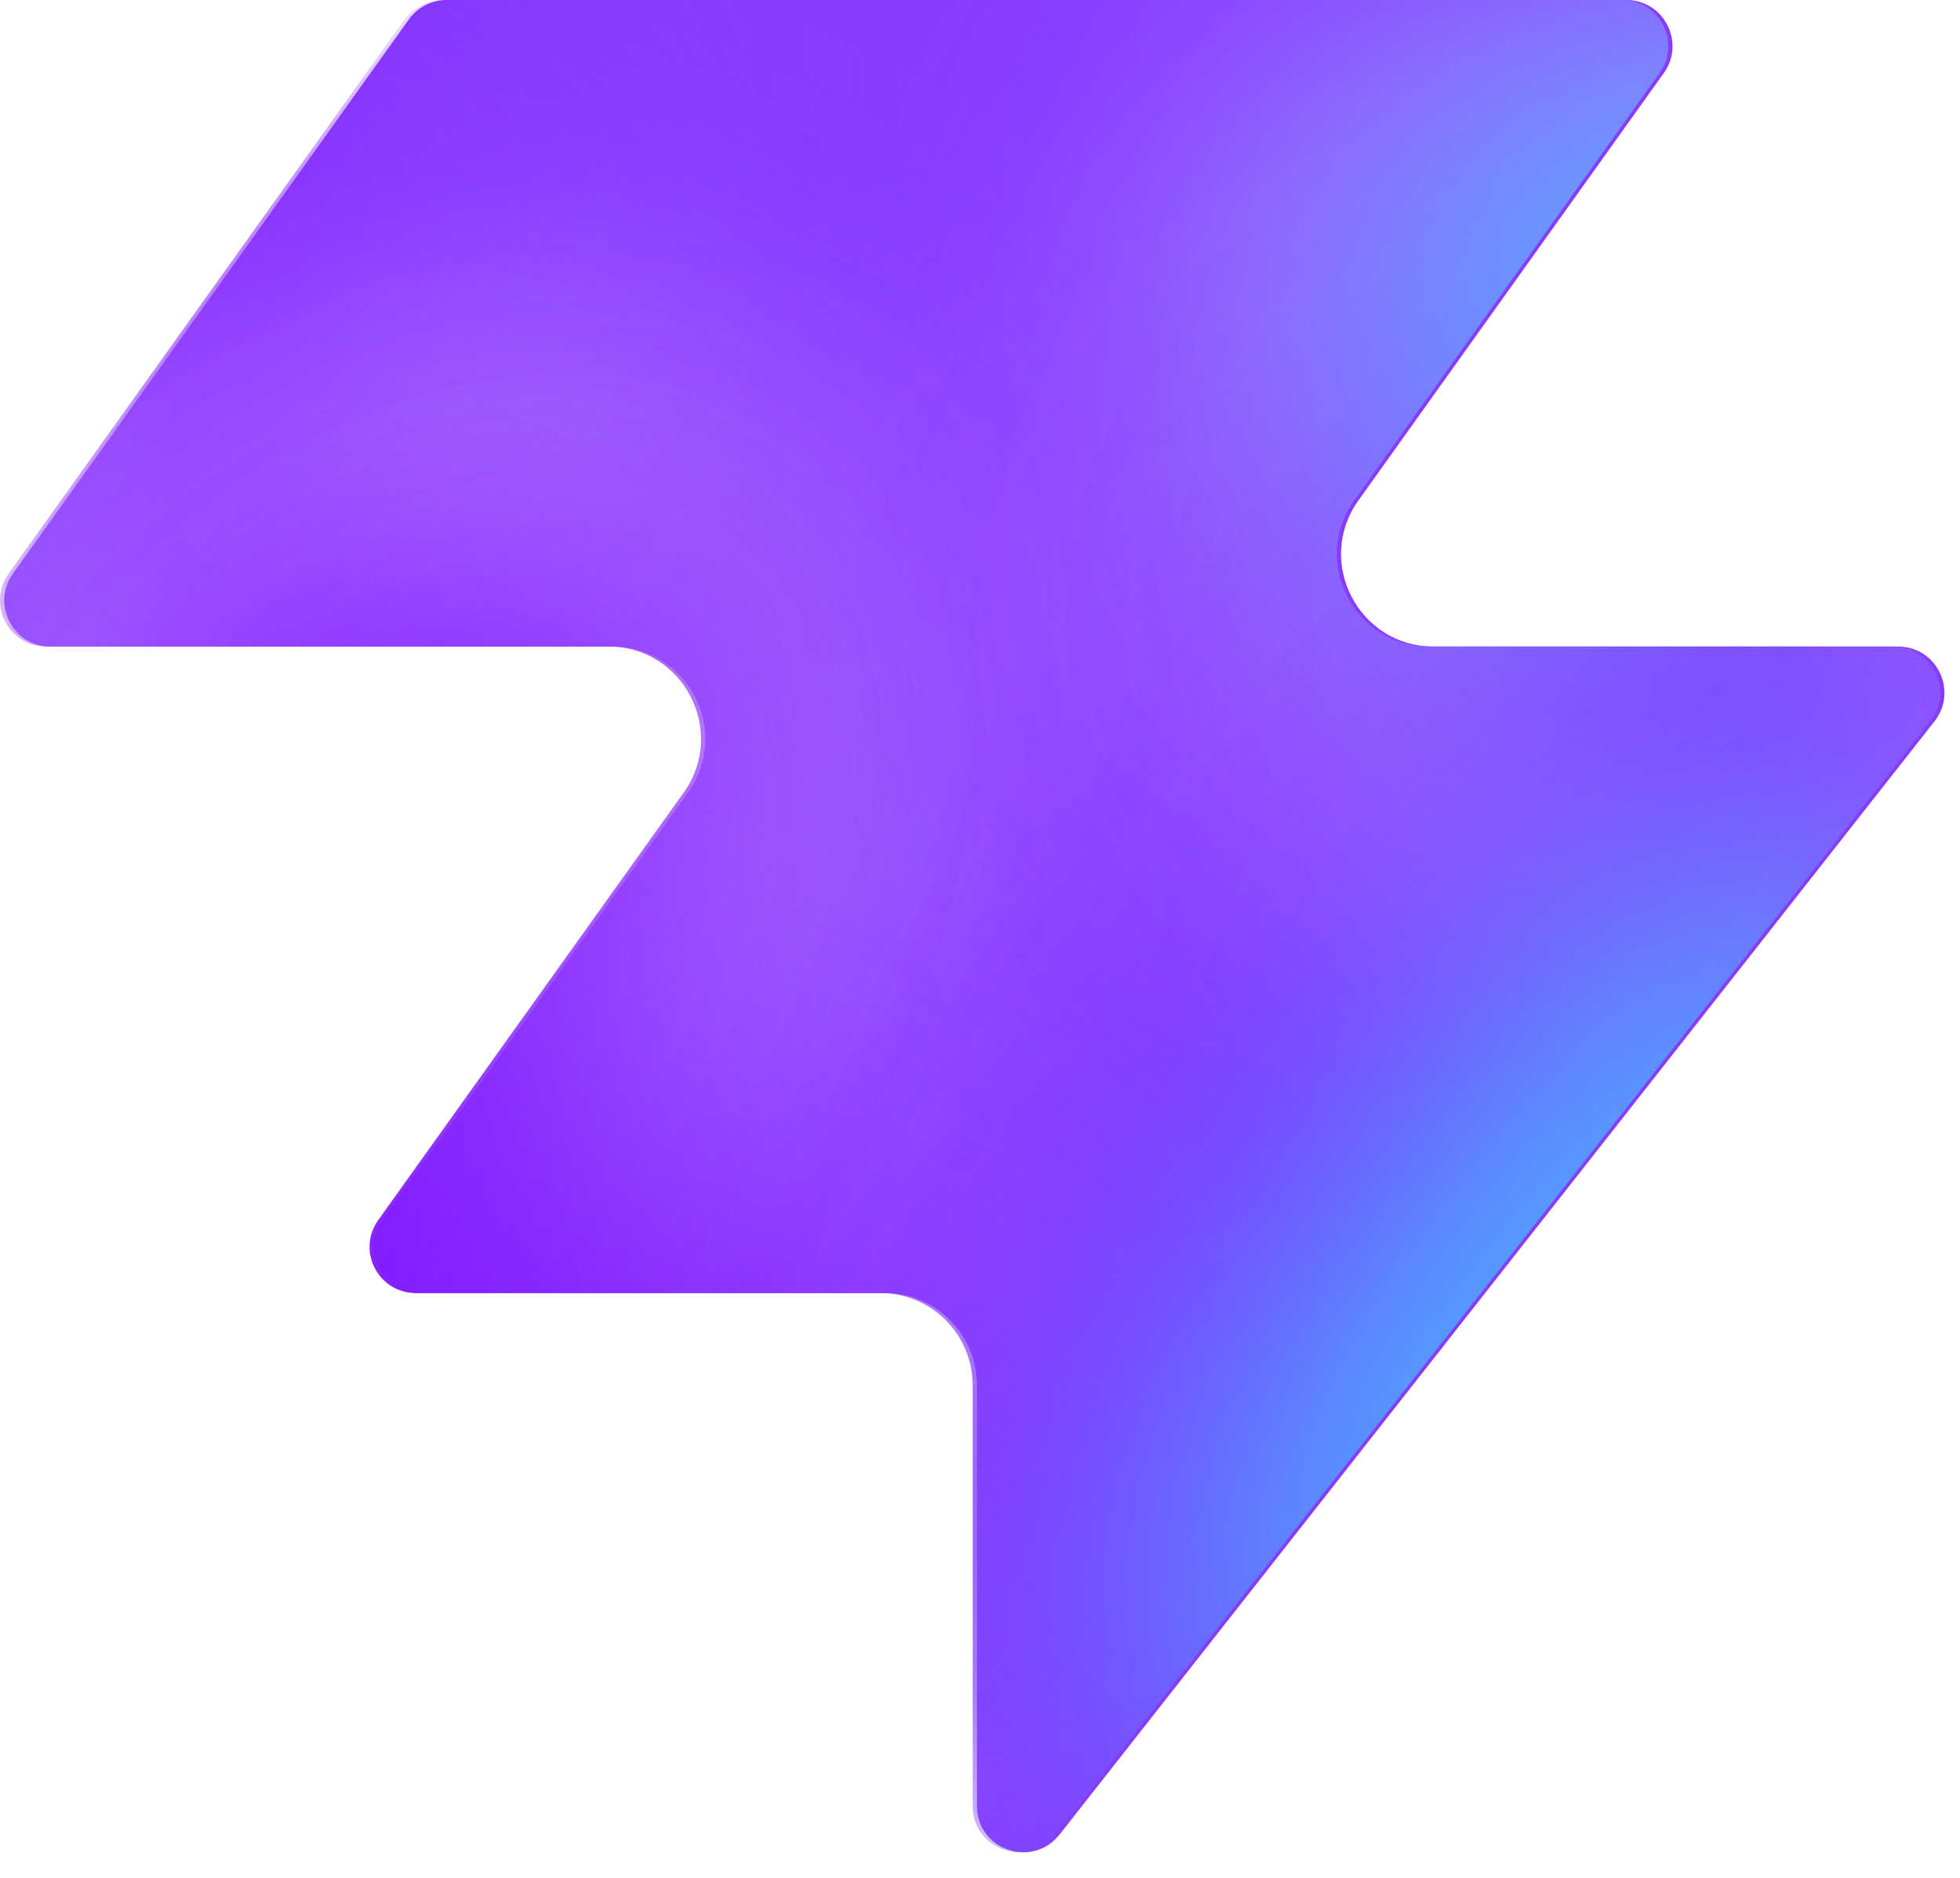
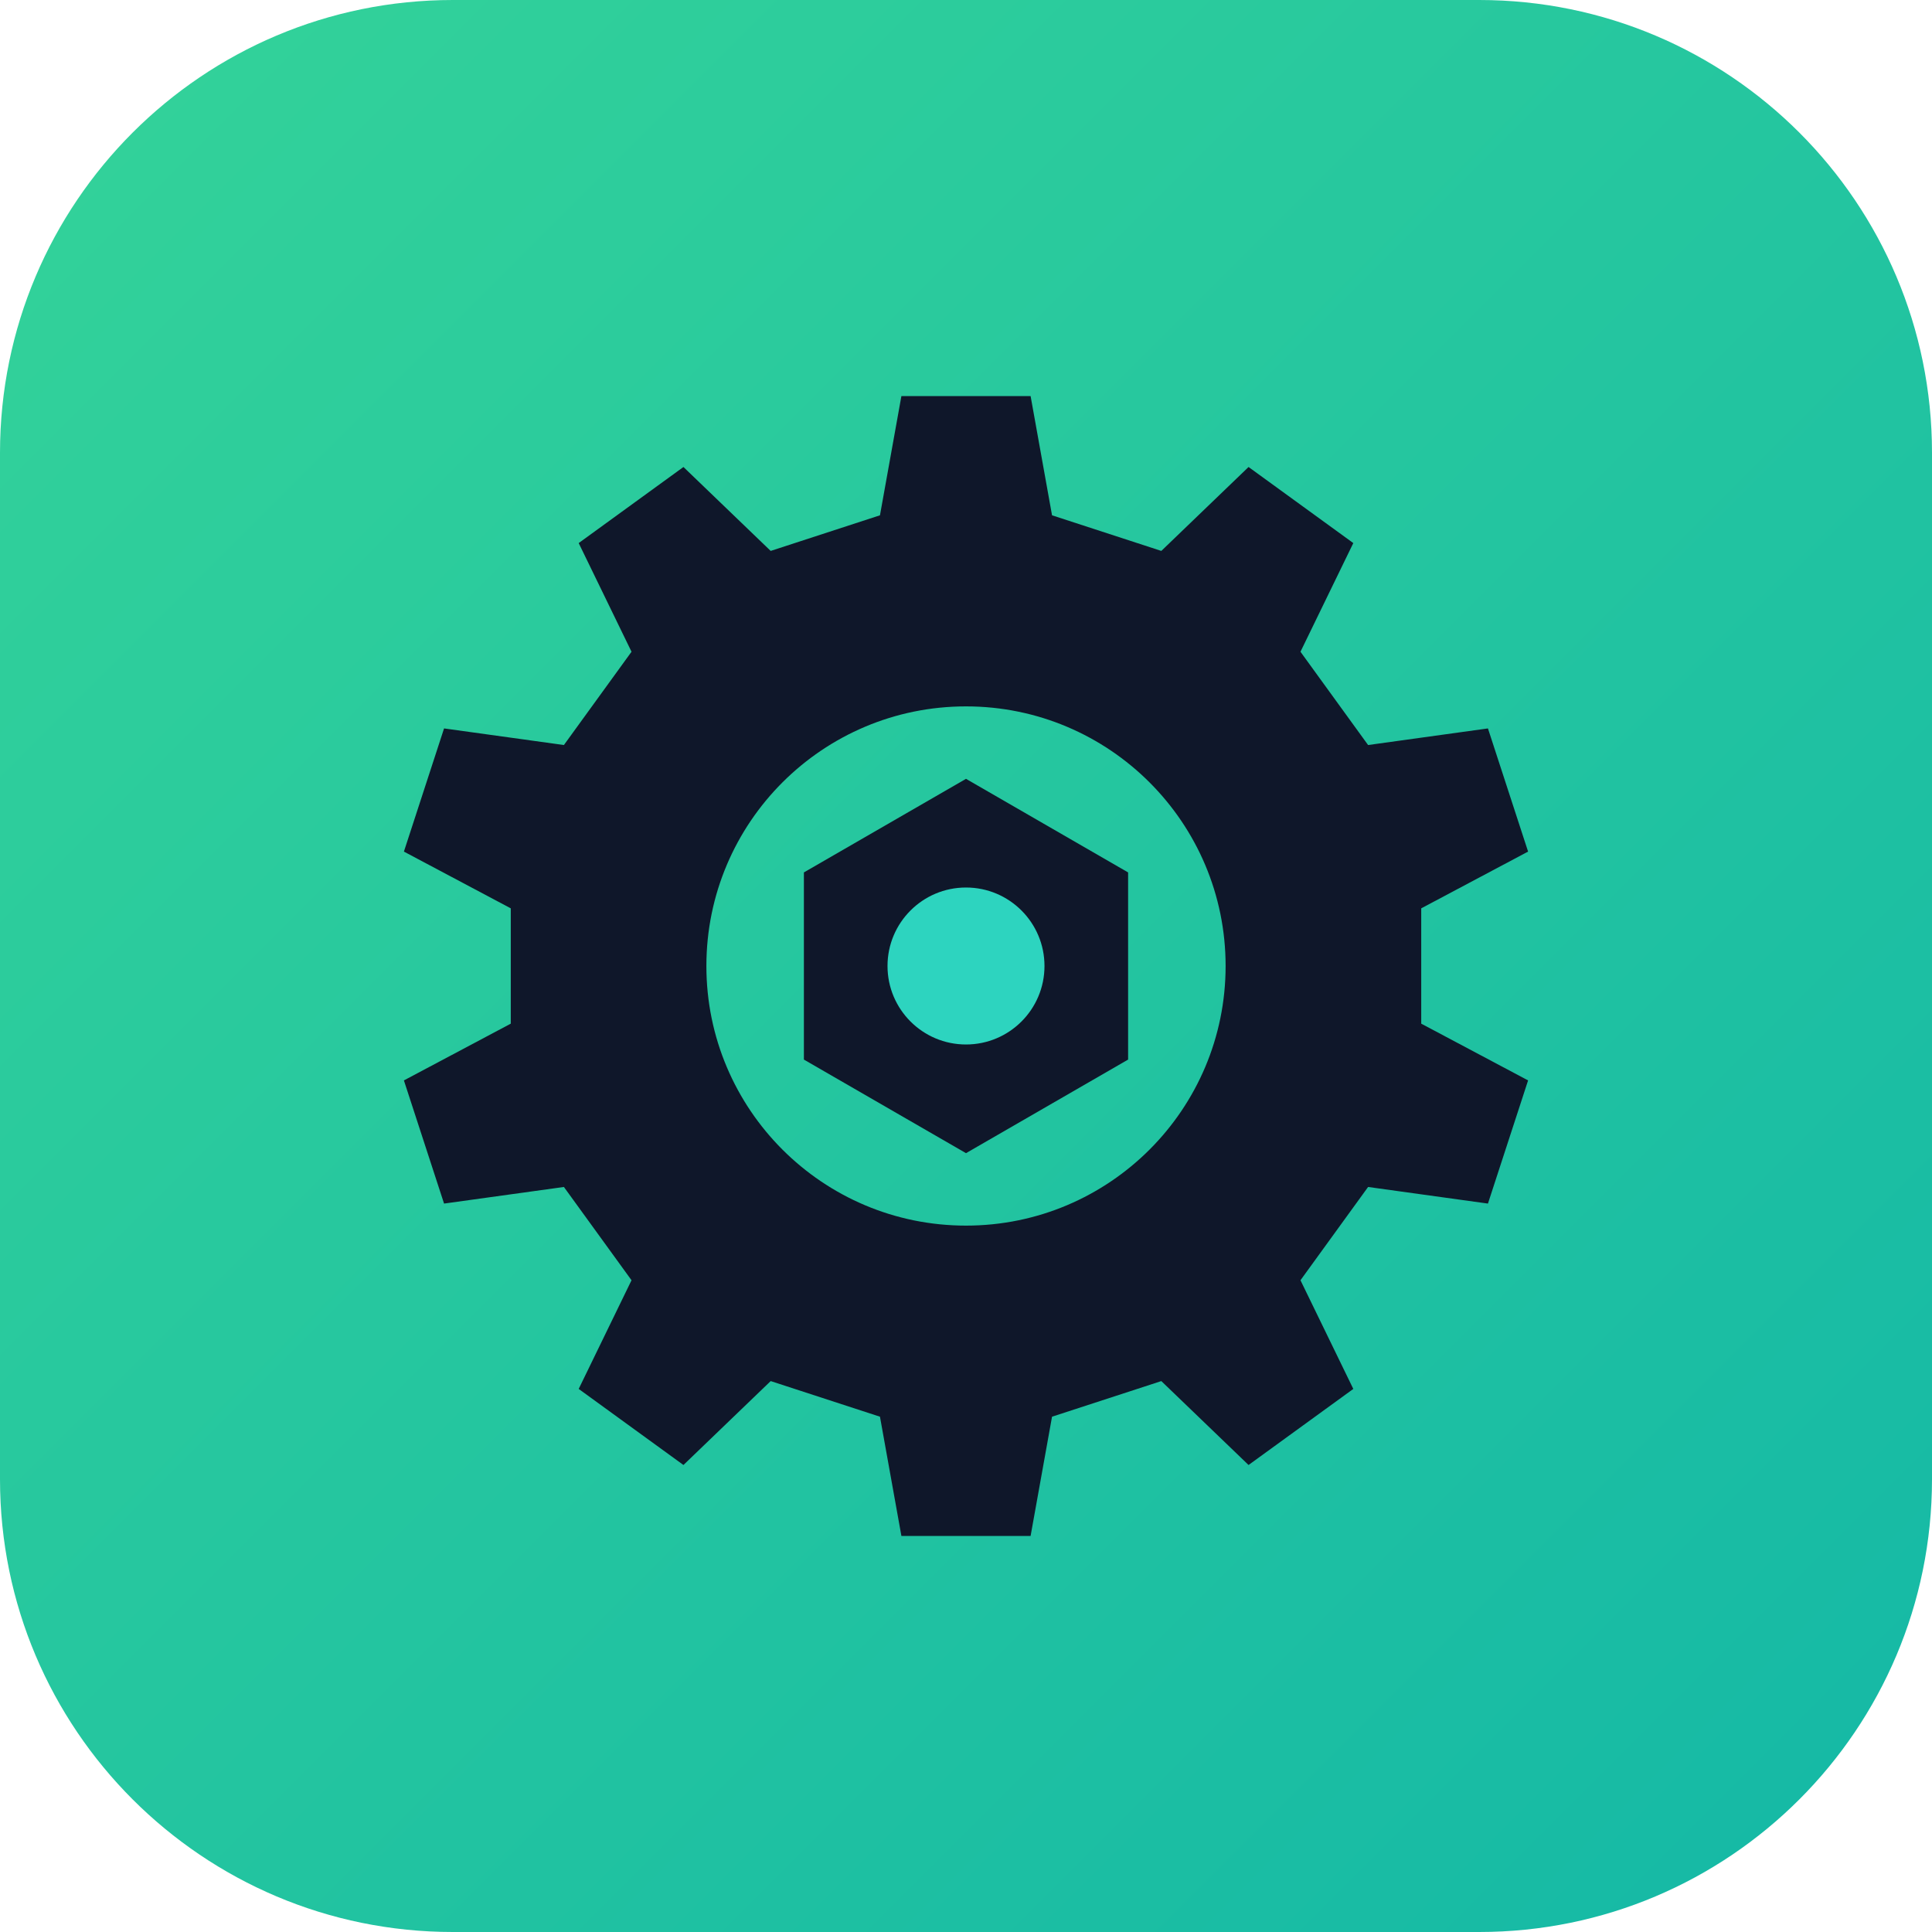
- <svg xmlns="http://www.w3.org/2000/svg" width="48" height="46" fill="none" viewBox="0 0 48 46">
-   <path fill="#863bff" d="M25.946 44.938c-.664.845-2.021.375-2.021-.698V33.937a2.26 2.26 0 0 0-2.262-2.262H10.287c-.92 0-1.456-1.04-.92-1.788l7.48-10.471c1.07-1.497 0-3.578-1.842-3.578H1.237c-.92 0-1.456-1.04-.92-1.788L10.013.474c.214-.297.556-.474.92-.474h28.894c.92 0 1.456 1.04.92 1.788l-7.48 10.471c-1.07 1.498 0 3.579 1.842 3.579h11.377c.943 0 1.473 1.088.89 1.83L25.947 44.94z" style="fill:#863bff;fill:color(display-p3 .525 .23 1);fill-opacity:1" />
-   <mask id="a" width="48" height="46" x="0" y="0" maskUnits="userSpaceOnUse" style="mask-type:alpha">
-     <path fill="#000" d="M25.842 44.938c-.664.844-2.021.375-2.021-.698V33.937a2.26 2.26 0 0 0-2.262-2.262H10.183c-.92 0-1.456-1.04-.92-1.788l7.48-10.471c1.07-1.498 0-3.579-1.842-3.579H1.133c-.92 0-1.456-1.04-.92-1.787L9.91.473c.214-.297.556-.474.92-.474h28.894c.92 0 1.456 1.04.92 1.788l-7.48 10.471c-1.07 1.498 0 3.578 1.842 3.578h11.377c.943 0 1.473 1.088.89 1.832L25.843 44.94z" style="fill:#000;fill-opacity:1" />
-   </mask>
-   <g mask="url(#a)">
-     <g filter="url(#b)">
-       <ellipse cx="5.508" cy="14.704" fill="#ede6ff" rx="5.508" ry="14.704" style="fill:#ede6ff;fill:color(display-p3 .927 .903 1);fill-opacity:1" transform="matrix(.00324 1 1 -.00324 -4.47 31.516)" />
-     </g>
-     <g filter="url(#c)">
-       <ellipse cx="10.399" cy="29.851" fill="#ede6ff" rx="10.399" ry="29.851" style="fill:#ede6ff;fill:color(display-p3 .927 .903 1);fill-opacity:1" transform="matrix(.00324 1 1 -.00324 -39.328 7.883)" />
-     </g>
-     <g filter="url(#d)">
-       <ellipse cx="5.508" cy="30.487" fill="#7e14ff" rx="5.508" ry="30.487" style="fill:#7e14ff;fill:color(display-p3 .492 .077 1);fill-opacity:1" transform="rotate(89.814 -25.913 -14.639)scale(1 -1)" />
-     </g>
-     <g filter="url(#e)">
-       <ellipse cx="5.508" cy="30.599" fill="#7e14ff" rx="5.508" ry="30.599" style="fill:#7e14ff;fill:color(display-p3 .492 .077 1);fill-opacity:1" transform="rotate(89.814 -32.644 -3.334)scale(1 -1)" />
-     </g>
-     <g filter="url(#f)">
-       <ellipse cx="5.508" cy="30.599" fill="#7e14ff" rx="5.508" ry="30.599" style="fill:#7e14ff;fill:color(display-p3 .492 .077 1);fill-opacity:1" transform="matrix(.00324 1 1 -.00324 -34.34 30.47)" />
-     </g>
-     <g filter="url(#g)">
-       <ellipse cx="14.072" cy="22.078" fill="#ede6ff" rx="14.072" ry="22.078" style="fill:#ede6ff;fill:color(display-p3 .927 .903 1);fill-opacity:1" transform="rotate(93.35 24.506 48.493)scale(-1 1)" />
-     </g>
-     <g filter="url(#h)">
-       <ellipse cx="3.47" cy="21.501" fill="#7e14ff" rx="3.47" ry="21.501" style="fill:#7e14ff;fill:color(display-p3 .492 .077 1);fill-opacity:1" transform="rotate(89.009 28.708 47.59)scale(-1 1)" />
-     </g>
-     <g filter="url(#i)">
-       <ellipse cx="3.47" cy="21.501" fill="#7e14ff" rx="3.47" ry="21.501" style="fill:#7e14ff;fill:color(display-p3 .492 .077 1);fill-opacity:1" transform="rotate(89.009 28.708 47.59)scale(-1 1)" />
-     </g>
-     <g filter="url(#j)">
-       <ellipse cx=".387" cy="8.972" fill="#7e14ff" rx="4.407" ry="29.108" style="fill:#7e14ff;fill:color(display-p3 .492 .077 1);fill-opacity:1" transform="rotate(39.51 .387 8.972)" />
-     </g>
-     <g filter="url(#k)">
-       <ellipse cx="47.523" cy="-6.092" fill="#7e14ff" rx="4.407" ry="29.108" style="fill:#7e14ff;fill:color(display-p3 .492 .077 1);fill-opacity:1" transform="rotate(37.892 47.523 -6.092)" />
-     </g>
-     <g filter="url(#l)">
-       <ellipse cx="41.412" cy="6.333" fill="#47bfff" rx="5.971" ry="9.665" style="fill:#47bfff;fill:color(display-p3 .28 .748 1);fill-opacity:1" transform="rotate(37.892 41.412 6.333)" />
-     </g>
-     <g filter="url(#m)">
-       <ellipse cx="-1.879" cy="38.332" fill="#7e14ff" rx="4.407" ry="29.108" style="fill:#7e14ff;fill:color(display-p3 .492 .077 1);fill-opacity:1" transform="rotate(37.892 -1.88 38.332)" />
-     </g>
-     <g filter="url(#n)">
-       <ellipse cx="-1.879" cy="38.332" fill="#7e14ff" rx="4.407" ry="29.108" style="fill:#7e14ff;fill:color(display-p3 .492 .077 1);fill-opacity:1" transform="rotate(37.892 -1.88 38.332)" />
-     </g>
-     <g filter="url(#o)">
-       <ellipse cx="35.651" cy="29.907" fill="#7e14ff" rx="4.407" ry="29.108" style="fill:#7e14ff;fill:color(display-p3 .492 .077 1);fill-opacity:1" transform="rotate(37.892 35.651 29.907)" />
-     </g>
-     <g filter="url(#p)">
-       <ellipse cx="38.418" cy="32.4" fill="#47bfff" rx="5.971" ry="15.297" style="fill:#47bfff;fill:color(display-p3 .28 .748 1);fill-opacity:1" transform="rotate(37.892 38.418 32.4)" />
-     </g>
-   </g>
+ <svg xmlns="http://www.w3.org/2000/svg" viewBox="0 0 64 64">
  <defs>
-     <filter id="b" width="60.045" height="41.654" x="-19.77" y="16.149" color-interpolation-filters="sRGB" filterUnits="userSpaceOnUse">
-       <feFlood flood-opacity="0" result="BackgroundImageFix" />
-       <feBlend in="SourceGraphic" in2="BackgroundImageFix" result="shape" />
-       <feGaussianBlur result="effect1_foregroundBlur_2002_17158" stdDeviation="7.659" />
-     </filter>
-     <filter id="c" width="90.34" height="51.437" x="-54.613" y="-7.533" color-interpolation-filters="sRGB" filterUnits="userSpaceOnUse">
-       <feFlood flood-opacity="0" result="BackgroundImageFix" />
-       <feBlend in="SourceGraphic" in2="BackgroundImageFix" result="shape" />
-       <feGaussianBlur result="effect1_foregroundBlur_2002_17158" stdDeviation="7.659" />
-     </filter>
-     <filter id="d" width="79.355" height="29.4" x="-49.64" y="2.03" color-interpolation-filters="sRGB" filterUnits="userSpaceOnUse">
-       <feFlood flood-opacity="0" result="BackgroundImageFix" />
-       <feBlend in="SourceGraphic" in2="BackgroundImageFix" result="shape" />
-       <feGaussianBlur result="effect1_foregroundBlur_2002_17158" stdDeviation="4.596" />
-     </filter>
-     <filter id="e" width="79.579" height="29.4" x="-45.045" y="20.029" color-interpolation-filters="sRGB" filterUnits="userSpaceOnUse">
-       <feFlood flood-opacity="0" result="BackgroundImageFix" />
-       <feBlend in="SourceGraphic" in2="BackgroundImageFix" result="shape" />
-       <feGaussianBlur result="effect1_foregroundBlur_2002_17158" stdDeviation="4.596" />
-     </filter>
-     <filter id="f" width="79.579" height="29.4" x="-43.513" y="21.178" color-interpolation-filters="sRGB" filterUnits="userSpaceOnUse">
-       <feFlood flood-opacity="0" result="BackgroundImageFix" />
-       <feBlend in="SourceGraphic" in2="BackgroundImageFix" result="shape" />
-       <feGaussianBlur result="effect1_foregroundBlur_2002_17158" stdDeviation="4.596" />
-     </filter>
-     <filter id="g" width="74.749" height="58.852" x="15.756" y="-17.901" color-interpolation-filters="sRGB" filterUnits="userSpaceOnUse">
-       <feFlood flood-opacity="0" result="BackgroundImageFix" />
-       <feBlend in="SourceGraphic" in2="BackgroundImageFix" result="shape" />
-       <feGaussianBlur result="effect1_foregroundBlur_2002_17158" stdDeviation="7.659" />
-     </filter>
-     <filter id="h" width="61.377" height="25.362" x="23.548" y="2.284" color-interpolation-filters="sRGB" filterUnits="userSpaceOnUse">
-       <feFlood flood-opacity="0" result="BackgroundImageFix" />
-       <feBlend in="SourceGraphic" in2="BackgroundImageFix" result="shape" />
-       <feGaussianBlur result="effect1_foregroundBlur_2002_17158" stdDeviation="4.596" />
-     </filter>
-     <filter id="i" width="61.377" height="25.362" x="23.548" y="2.284" color-interpolation-filters="sRGB" filterUnits="userSpaceOnUse">
-       <feFlood flood-opacity="0" result="BackgroundImageFix" />
-       <feBlend in="SourceGraphic" in2="BackgroundImageFix" result="shape" />
-       <feGaussianBlur result="effect1_foregroundBlur_2002_17158" stdDeviation="4.596" />
-     </filter>
-     <filter id="j" width="56.045" height="63.649" x="-27.636" y="-22.853" color-interpolation-filters="sRGB" filterUnits="userSpaceOnUse">
-       <feFlood flood-opacity="0" result="BackgroundImageFix" />
-       <feBlend in="SourceGraphic" in2="BackgroundImageFix" result="shape" />
-       <feGaussianBlur result="effect1_foregroundBlur_2002_17158" stdDeviation="4.596" />
-     </filter>
-     <filter id="k" width="54.814" height="64.646" x="20.116" y="-38.415" color-interpolation-filters="sRGB" filterUnits="userSpaceOnUse">
-       <feFlood flood-opacity="0" result="BackgroundImageFix" />
-       <feBlend in="SourceGraphic" in2="BackgroundImageFix" result="shape" />
-       <feGaussianBlur result="effect1_foregroundBlur_2002_17158" stdDeviation="4.596" />
-     </filter>
-     <filter id="l" width="33.541" height="35.313" x="24.641" y="-11.323" color-interpolation-filters="sRGB" filterUnits="userSpaceOnUse">
-       <feFlood flood-opacity="0" result="BackgroundImageFix" />
-       <feBlend in="SourceGraphic" in2="BackgroundImageFix" result="shape" />
-       <feGaussianBlur result="effect1_foregroundBlur_2002_17158" stdDeviation="4.596" />
-     </filter>
-     <filter id="m" width="54.814" height="64.646" x="-29.286" y="6.009" color-interpolation-filters="sRGB" filterUnits="userSpaceOnUse">
-       <feFlood flood-opacity="0" result="BackgroundImageFix" />
-       <feBlend in="SourceGraphic" in2="BackgroundImageFix" result="shape" />
-       <feGaussianBlur result="effect1_foregroundBlur_2002_17158" stdDeviation="4.596" />
-     </filter>
-     <filter id="n" width="54.814" height="64.646" x="-29.286" y="6.009" color-interpolation-filters="sRGB" filterUnits="userSpaceOnUse">
-       <feFlood flood-opacity="0" result="BackgroundImageFix" />
-       <feBlend in="SourceGraphic" in2="BackgroundImageFix" result="shape" />
-       <feGaussianBlur result="effect1_foregroundBlur_2002_17158" stdDeviation="4.596" />
-     </filter>
-     <filter id="o" width="54.814" height="64.646" x="8.244" y="-2.416" color-interpolation-filters="sRGB" filterUnits="userSpaceOnUse">
-       <feFlood flood-opacity="0" result="BackgroundImageFix" />
-       <feBlend in="SourceGraphic" in2="BackgroundImageFix" result="shape" />
-       <feGaussianBlur result="effect1_foregroundBlur_2002_17158" stdDeviation="4.596" />
-     </filter>
-     <filter id="p" width="39.409" height="43.623" x="18.713" y="10.588" color-interpolation-filters="sRGB" filterUnits="userSpaceOnUse">
-       <feFlood flood-opacity="0" result="BackgroundImageFix" />
-       <feBlend in="SourceGraphic" in2="BackgroundImageFix" result="shape" />
-       <feGaussianBlur result="effect1_foregroundBlur_2002_17158" stdDeviation="4.596" />
-     </filter>
+     <linearGradient id="bg" x1="0" y1="0" x2="1" y2="1">
+       <stop offset="0" stop-color="#34D399" />
+       <stop offset="1" stop-color="#14B8A6" />
+     </linearGradient>
  </defs>
+   <rect width="64" height="64" rx="15" fill="url(#bg)" />
+   <path fill="#0F172A" fill-rule="evenodd" d="M29.15 17.07 L29.86 13.12 L34.14 13.12 L34.85 17.07 L38.47 18.25 L41.36 15.47 L44.83 17.99 L43.08 21.59 L45.32 24.68 L49.29 24.13 L50.62 28.21 L47.08 30.09 L47.08 33.91 L50.62 35.79 L49.29 39.87 L45.32 39.32 L43.08 42.41 L44.83 46.01 L41.36 48.53 L38.47 45.75 L34.85 46.93 L34.14 50.88 L29.86 50.88 L29.15 46.93 L25.53 45.75 L22.64 48.53 L19.17 46.01 L20.92 42.41 L18.68 39.32 L14.71 39.87 L13.38 35.79 L16.92 33.91 L16.92 30.09 L13.38 28.21 L14.71 24.13 L18.68 24.68 L20.92 21.59 L19.17 17.99 L22.64 15.47 L25.53 18.25 Z M40.6 32 A8.6 8.6 0 1 0 23.4 32 A8.6 8.6 0 1 0 40.6 32 Z" />
+   <path fill="#0F172A" d="M37.37 35.10 L32.00 38.20 L26.63 35.10 L26.63 28.90 L32.00 25.80 L37.37 28.90 Z" />
+   <circle cx="32" cy="32" r="2.6" fill="#2DD4BF" />
</svg>
